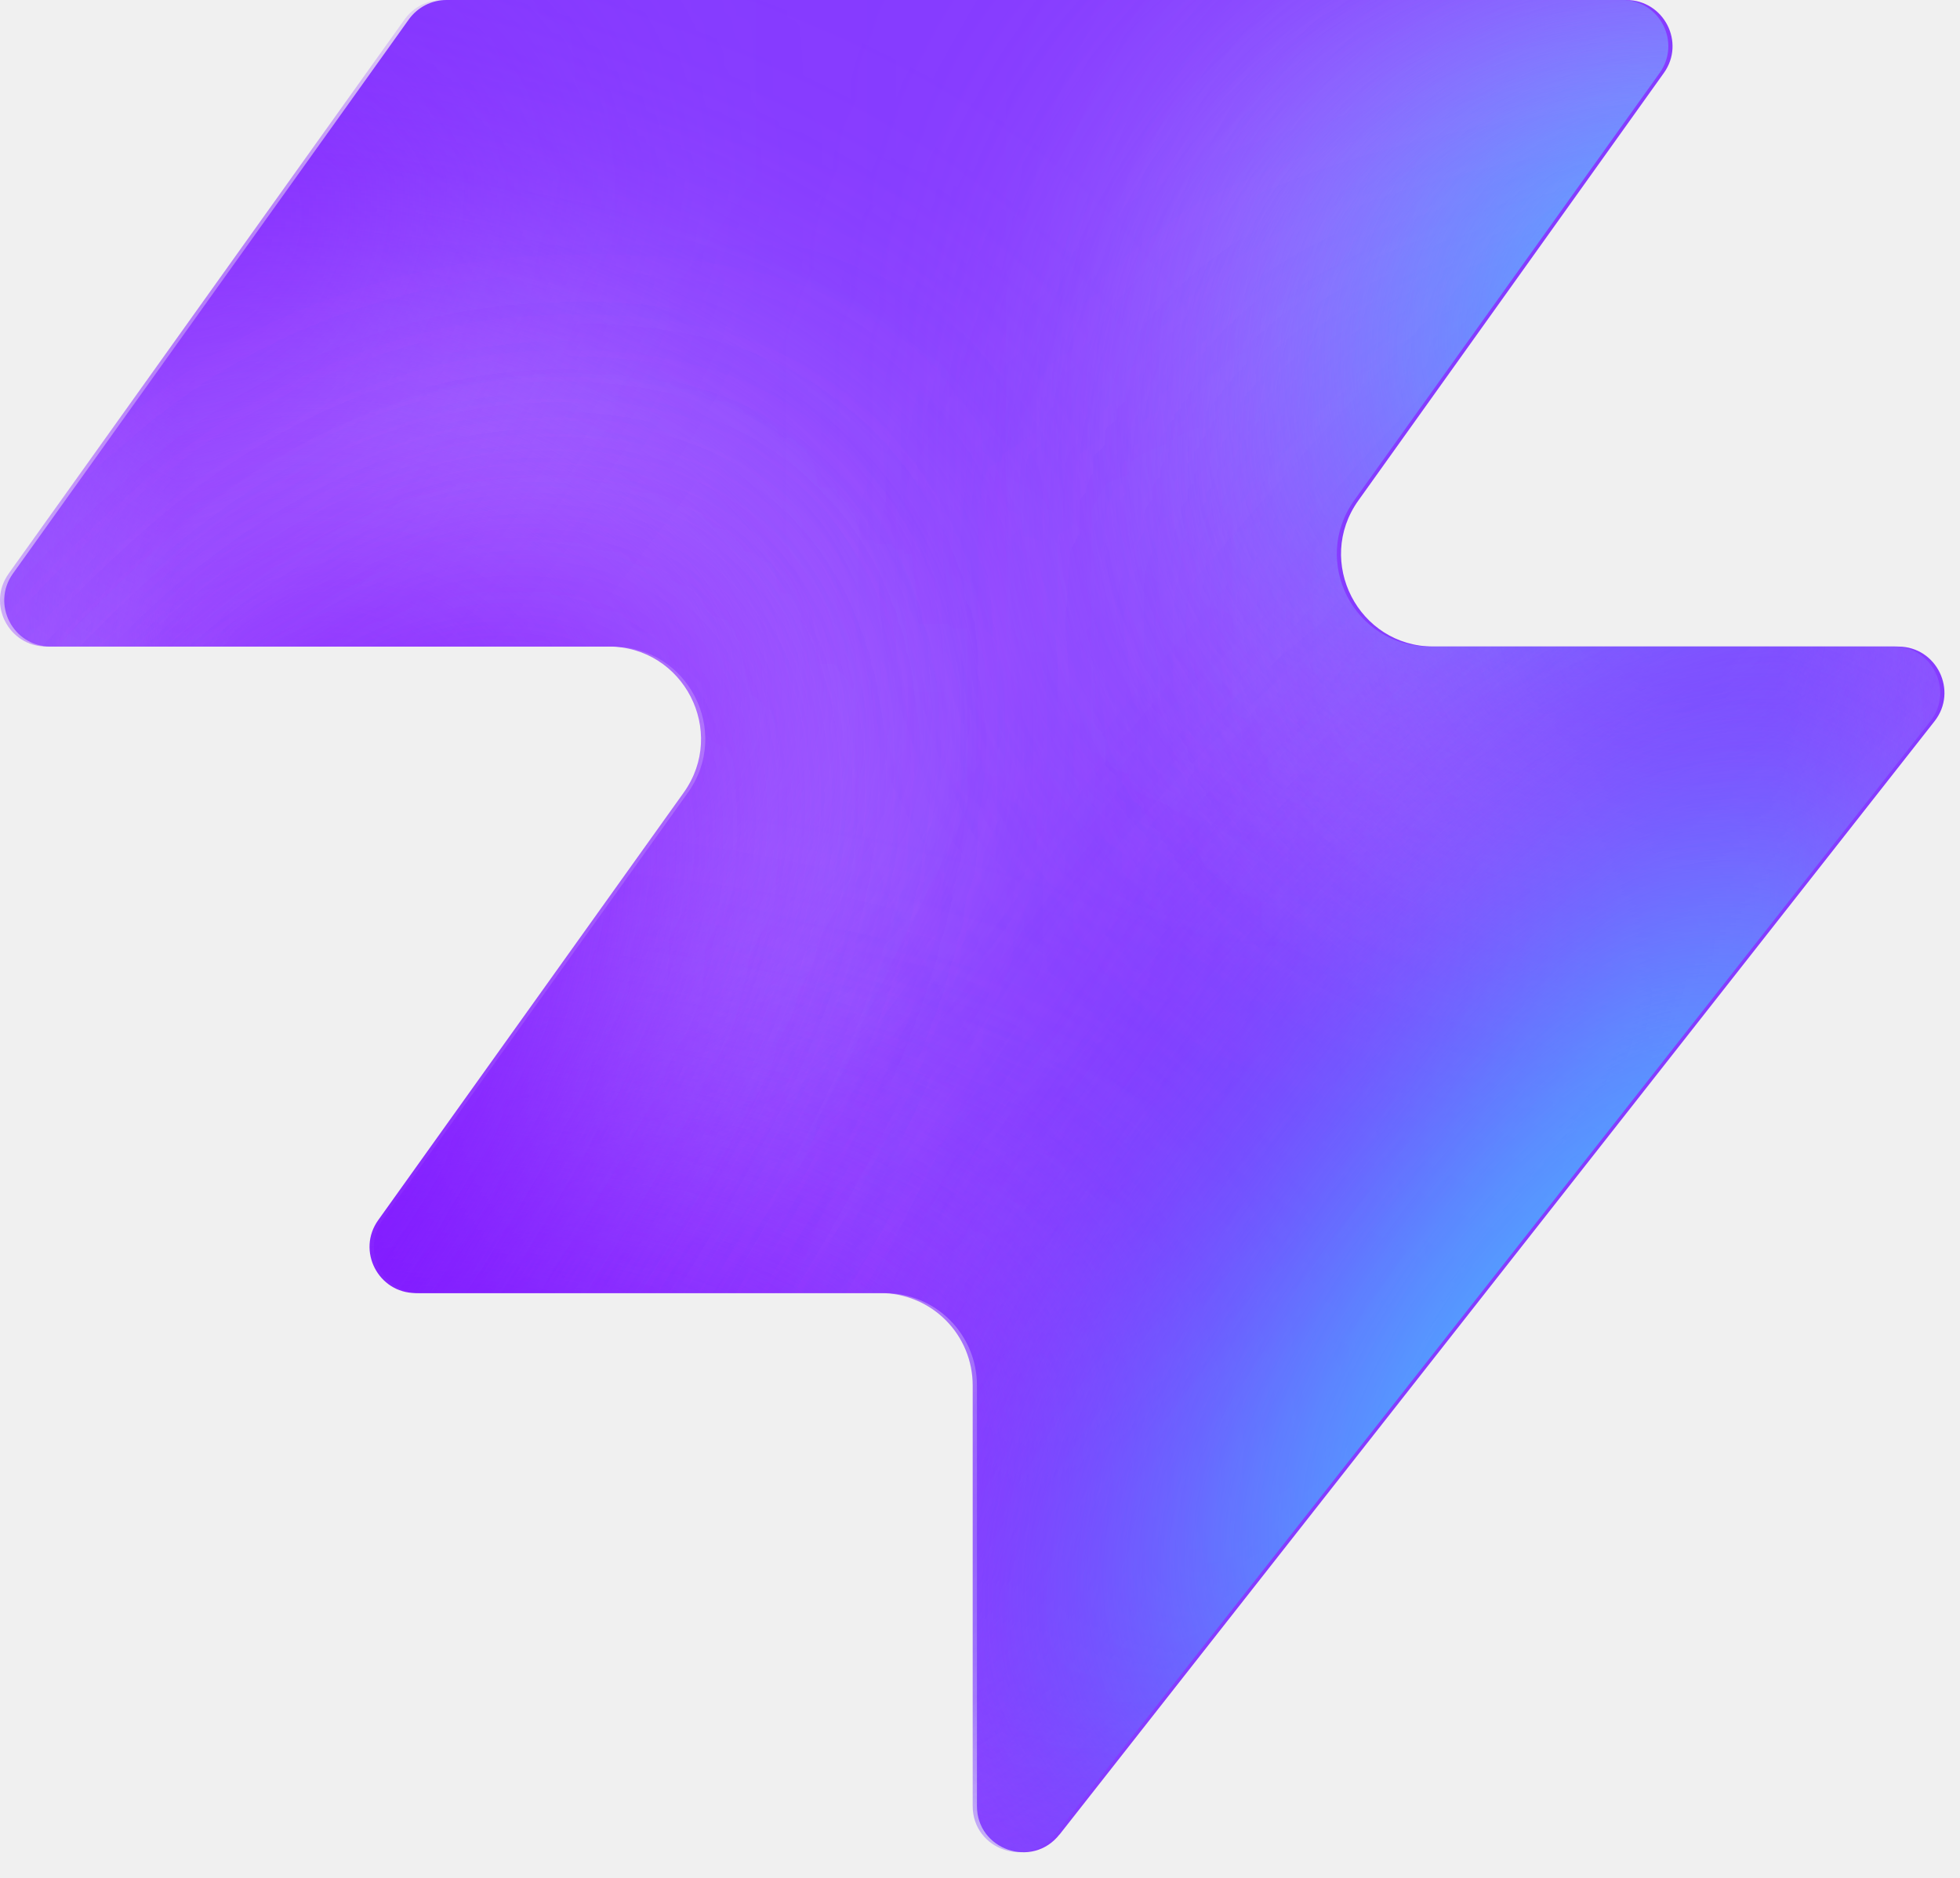
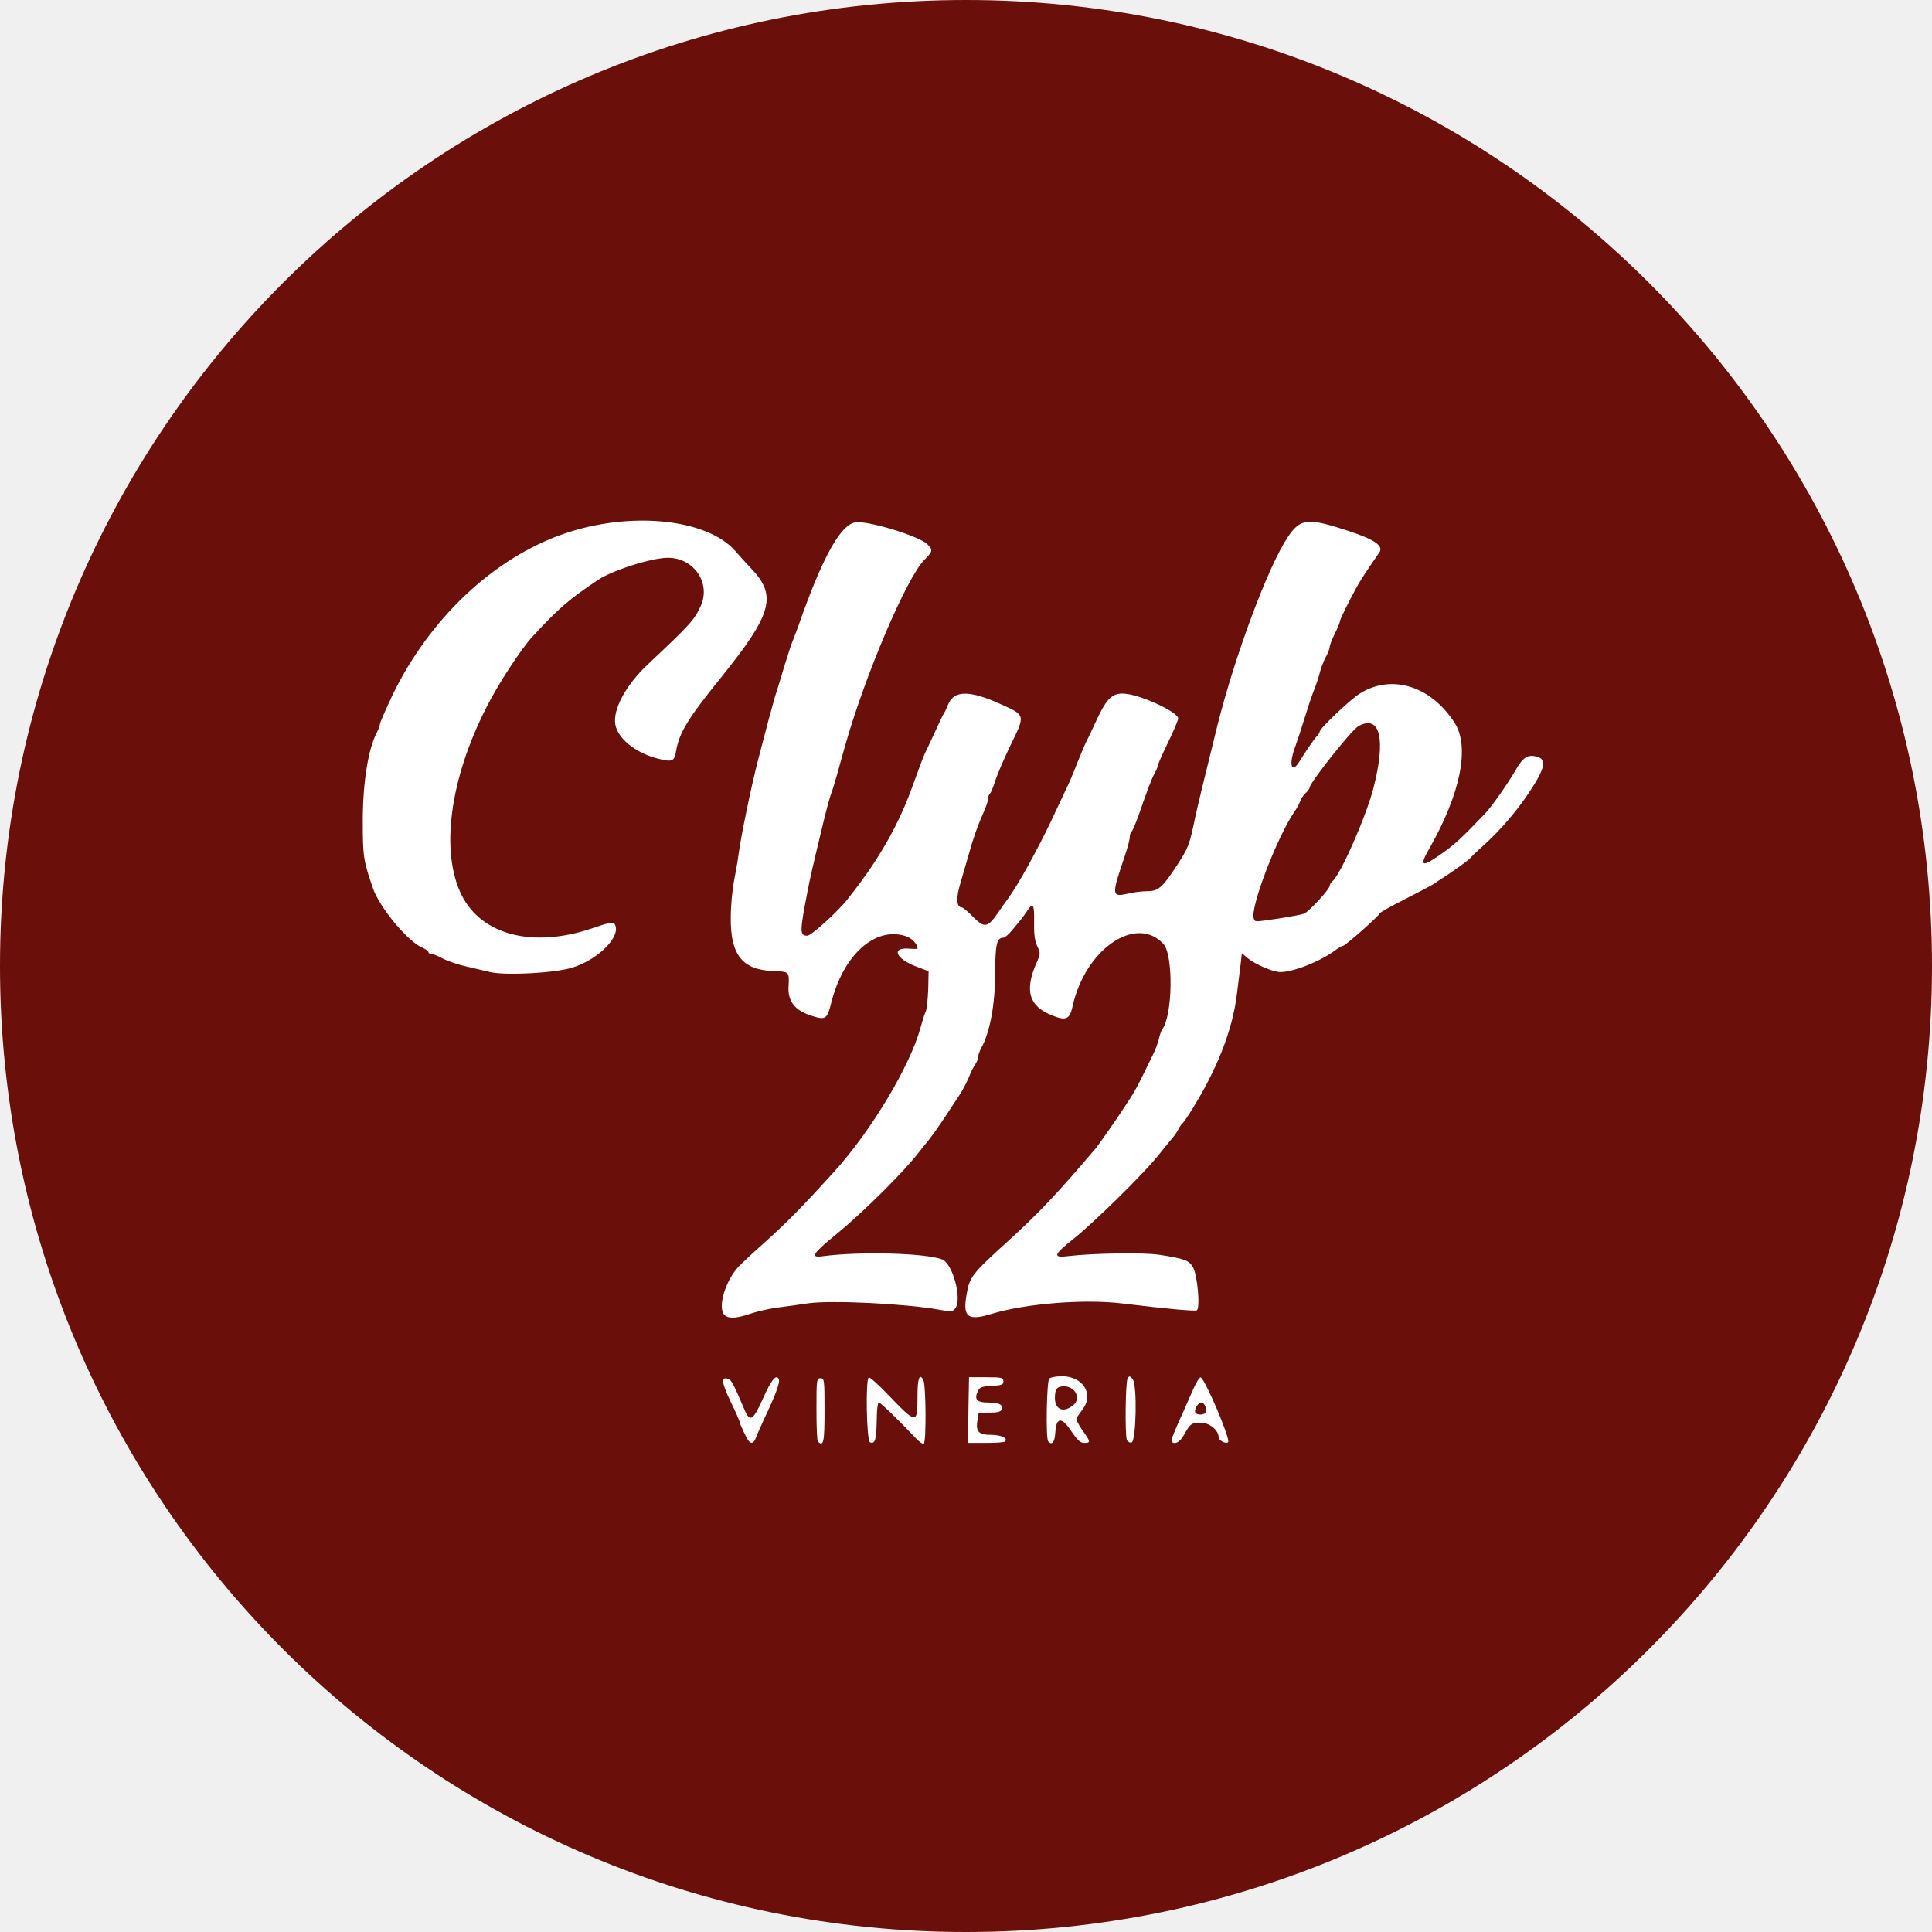
- <svg xmlns="http://www.w3.org/2000/svg" width="48" height="46" fill="none" viewBox="0 0 48 46">
-   <path fill="#863bff" d="M25.946 44.938c-.664.845-2.021.375-2.021-.698V33.937a2.26 2.26 0 0 0-2.262-2.262H10.287c-.92 0-1.456-1.04-.92-1.788l7.48-10.471c1.07-1.497 0-3.578-1.842-3.578H1.237c-.92 0-1.456-1.04-.92-1.788L10.013.474c.214-.297.556-.474.92-.474h28.894c.92 0 1.456 1.04.92 1.788l-7.48 10.471c-1.07 1.498 0 3.579 1.842 3.579h11.377c.943 0 1.473 1.088.89 1.83L25.947 44.94z" style="fill:#863bff;fill:color(display-p3 .525 .23 1);fill-opacity:1" />
-   <mask id="a" width="48" height="46" x="0" y="0" maskUnits="userSpaceOnUse" style="mask-type:alpha">
-     <path fill="#000" d="M25.842 44.938c-.664.844-2.021.375-2.021-.698V33.937a2.26 2.26 0 0 0-2.262-2.262H10.183c-.92 0-1.456-1.04-.92-1.788l7.48-10.471c1.07-1.498 0-3.579-1.842-3.579H1.133c-.92 0-1.456-1.04-.92-1.787L9.91.473c.214-.297.556-.474.92-.474h28.894c.92 0 1.456 1.04.92 1.788l-7.48 10.471c-1.07 1.498 0 3.578 1.842 3.578h11.377c.943 0 1.473 1.088.89 1.832L25.843 44.94z" style="fill:#000;fill-opacity:1" />
-   </mask>
-   <g mask="url(#a)">
-     <g filter="url(#b)">
-       <ellipse cx="5.508" cy="14.704" fill="#ede6ff" rx="5.508" ry="14.704" style="fill:#ede6ff;fill:color(display-p3 .927 .903 1);fill-opacity:1" transform="matrix(.00324 1 1 -.00324 -4.47 31.516)" />
-     </g>
-     <g filter="url(#c)">
-       <ellipse cx="10.399" cy="29.851" fill="#ede6ff" rx="10.399" ry="29.851" style="fill:#ede6ff;fill:color(display-p3 .927 .903 1);fill-opacity:1" transform="matrix(.00324 1 1 -.00324 -39.328 7.883)" />
-     </g>
-     <g filter="url(#d)">
-       <ellipse cx="5.508" cy="30.487" fill="#7e14ff" rx="5.508" ry="30.487" style="fill:#7e14ff;fill:color(display-p3 .492 .077 1);fill-opacity:1" transform="rotate(89.814 -25.913 -14.639)scale(1 -1)" />
-     </g>
-     <g filter="url(#e)">
-       <ellipse cx="5.508" cy="30.599" fill="#7e14ff" rx="5.508" ry="30.599" style="fill:#7e14ff;fill:color(display-p3 .492 .077 1);fill-opacity:1" transform="rotate(89.814 -32.644 -3.334)scale(1 -1)" />
-     </g>
-     <g filter="url(#f)">
-       <ellipse cx="5.508" cy="30.599" fill="#7e14ff" rx="5.508" ry="30.599" style="fill:#7e14ff;fill:color(display-p3 .492 .077 1);fill-opacity:1" transform="matrix(.00324 1 1 -.00324 -34.34 30.47)" />
-     </g>
-     <g filter="url(#g)">
-       <ellipse cx="14.072" cy="22.078" fill="#ede6ff" rx="14.072" ry="22.078" style="fill:#ede6ff;fill:color(display-p3 .927 .903 1);fill-opacity:1" transform="rotate(93.35 24.506 48.493)scale(-1 1)" />
-     </g>
-     <g filter="url(#h)">
-       <ellipse cx="3.47" cy="21.501" fill="#7e14ff" rx="3.47" ry="21.501" style="fill:#7e14ff;fill:color(display-p3 .492 .077 1);fill-opacity:1" transform="rotate(89.009 28.708 47.59)scale(-1 1)" />
-     </g>
-     <g filter="url(#i)">
-       <ellipse cx="3.47" cy="21.501" fill="#7e14ff" rx="3.47" ry="21.501" style="fill:#7e14ff;fill:color(display-p3 .492 .077 1);fill-opacity:1" transform="rotate(89.009 28.708 47.59)scale(-1 1)" />
-     </g>
-     <g filter="url(#j)">
-       <ellipse cx=".387" cy="8.972" fill="#7e14ff" rx="4.407" ry="29.108" style="fill:#7e14ff;fill:color(display-p3 .492 .077 1);fill-opacity:1" transform="rotate(39.51 .387 8.972)" />
-     </g>
-     <g filter="url(#k)">
-       <ellipse cx="47.523" cy="-6.092" fill="#7e14ff" rx="4.407" ry="29.108" style="fill:#7e14ff;fill:color(display-p3 .492 .077 1);fill-opacity:1" transform="rotate(37.892 47.523 -6.092)" />
-     </g>
-     <g filter="url(#l)">
-       <ellipse cx="41.412" cy="6.333" fill="#47bfff" rx="5.971" ry="9.665" style="fill:#47bfff;fill:color(display-p3 .28 .748 1);fill-opacity:1" transform="rotate(37.892 41.412 6.333)" />
-     </g>
-     <g filter="url(#m)">
-       <ellipse cx="-1.879" cy="38.332" fill="#7e14ff" rx="4.407" ry="29.108" style="fill:#7e14ff;fill:color(display-p3 .492 .077 1);fill-opacity:1" transform="rotate(37.892 -1.88 38.332)" />
-     </g>
-     <g filter="url(#n)">
-       <ellipse cx="-1.879" cy="38.332" fill="#7e14ff" rx="4.407" ry="29.108" style="fill:#7e14ff;fill:color(display-p3 .492 .077 1);fill-opacity:1" transform="rotate(37.892 -1.88 38.332)" />
-     </g>
-     <g filter="url(#o)">
-       <ellipse cx="35.651" cy="29.907" fill="#7e14ff" rx="4.407" ry="29.108" style="fill:#7e14ff;fill:color(display-p3 .492 .077 1);fill-opacity:1" transform="rotate(37.892 35.651 29.907)" />
-     </g>
-     <g filter="url(#p)">
-       <ellipse cx="38.418" cy="32.4" fill="#47bfff" rx="5.971" ry="15.297" style="fill:#47bfff;fill:color(display-p3 .28 .748 1);fill-opacity:1" transform="rotate(37.892 38.418 32.4)" />
-     </g>
-   </g>
-   <defs>
-     <filter id="b" width="60.045" height="41.654" x="-19.77" y="16.149" color-interpolation-filters="sRGB" filterUnits="userSpaceOnUse">
-       <feFlood flood-opacity="0" result="BackgroundImageFix" />
-       <feBlend in="SourceGraphic" in2="BackgroundImageFix" result="shape" />
-       <feGaussianBlur result="effect1_foregroundBlur_2002_17158" stdDeviation="7.659" />
-     </filter>
-     <filter id="c" width="90.34" height="51.437" x="-54.613" y="-7.533" color-interpolation-filters="sRGB" filterUnits="userSpaceOnUse">
-       <feFlood flood-opacity="0" result="BackgroundImageFix" />
-       <feBlend in="SourceGraphic" in2="BackgroundImageFix" result="shape" />
-       <feGaussianBlur result="effect1_foregroundBlur_2002_17158" stdDeviation="7.659" />
-     </filter>
-     <filter id="d" width="79.355" height="29.4" x="-49.64" y="2.03" color-interpolation-filters="sRGB" filterUnits="userSpaceOnUse">
-       <feFlood flood-opacity="0" result="BackgroundImageFix" />
-       <feBlend in="SourceGraphic" in2="BackgroundImageFix" result="shape" />
-       <feGaussianBlur result="effect1_foregroundBlur_2002_17158" stdDeviation="4.596" />
-     </filter>
-     <filter id="e" width="79.579" height="29.4" x="-45.045" y="20.029" color-interpolation-filters="sRGB" filterUnits="userSpaceOnUse">
-       <feFlood flood-opacity="0" result="BackgroundImageFix" />
-       <feBlend in="SourceGraphic" in2="BackgroundImageFix" result="shape" />
-       <feGaussianBlur result="effect1_foregroundBlur_2002_17158" stdDeviation="4.596" />
-     </filter>
-     <filter id="f" width="79.579" height="29.4" x="-43.513" y="21.178" color-interpolation-filters="sRGB" filterUnits="userSpaceOnUse">
-       <feFlood flood-opacity="0" result="BackgroundImageFix" />
-       <feBlend in="SourceGraphic" in2="BackgroundImageFix" result="shape" />
-       <feGaussianBlur result="effect1_foregroundBlur_2002_17158" stdDeviation="4.596" />
-     </filter>
-     <filter id="g" width="74.749" height="58.852" x="15.756" y="-17.901" color-interpolation-filters="sRGB" filterUnits="userSpaceOnUse">
-       <feFlood flood-opacity="0" result="BackgroundImageFix" />
-       <feBlend in="SourceGraphic" in2="BackgroundImageFix" result="shape" />
-       <feGaussianBlur result="effect1_foregroundBlur_2002_17158" stdDeviation="7.659" />
-     </filter>
-     <filter id="h" width="61.377" height="25.362" x="23.548" y="2.284" color-interpolation-filters="sRGB" filterUnits="userSpaceOnUse">
-       <feFlood flood-opacity="0" result="BackgroundImageFix" />
-       <feBlend in="SourceGraphic" in2="BackgroundImageFix" result="shape" />
-       <feGaussianBlur result="effect1_foregroundBlur_2002_17158" stdDeviation="4.596" />
-     </filter>
-     <filter id="i" width="61.377" height="25.362" x="23.548" y="2.284" color-interpolation-filters="sRGB" filterUnits="userSpaceOnUse">
-       <feFlood flood-opacity="0" result="BackgroundImageFix" />
-       <feBlend in="SourceGraphic" in2="BackgroundImageFix" result="shape" />
-       <feGaussianBlur result="effect1_foregroundBlur_2002_17158" stdDeviation="4.596" />
-     </filter>
-     <filter id="j" width="56.045" height="63.649" x="-27.636" y="-22.853" color-interpolation-filters="sRGB" filterUnits="userSpaceOnUse">
-       <feFlood flood-opacity="0" result="BackgroundImageFix" />
-       <feBlend in="SourceGraphic" in2="BackgroundImageFix" result="shape" />
-       <feGaussianBlur result="effect1_foregroundBlur_2002_17158" stdDeviation="4.596" />
-     </filter>
-     <filter id="k" width="54.814" height="64.646" x="20.116" y="-38.415" color-interpolation-filters="sRGB" filterUnits="userSpaceOnUse">
-       <feFlood flood-opacity="0" result="BackgroundImageFix" />
-       <feBlend in="SourceGraphic" in2="BackgroundImageFix" result="shape" />
-       <feGaussianBlur result="effect1_foregroundBlur_2002_17158" stdDeviation="4.596" />
-     </filter>
-     <filter id="l" width="33.541" height="35.313" x="24.641" y="-11.323" color-interpolation-filters="sRGB" filterUnits="userSpaceOnUse">
-       <feFlood flood-opacity="0" result="BackgroundImageFix" />
-       <feBlend in="SourceGraphic" in2="BackgroundImageFix" result="shape" />
-       <feGaussianBlur result="effect1_foregroundBlur_2002_17158" stdDeviation="4.596" />
-     </filter>
-     <filter id="m" width="54.814" height="64.646" x="-29.286" y="6.009" color-interpolation-filters="sRGB" filterUnits="userSpaceOnUse">
-       <feFlood flood-opacity="0" result="BackgroundImageFix" />
-       <feBlend in="SourceGraphic" in2="BackgroundImageFix" result="shape" />
-       <feGaussianBlur result="effect1_foregroundBlur_2002_17158" stdDeviation="4.596" />
-     </filter>
-     <filter id="n" width="54.814" height="64.646" x="-29.286" y="6.009" color-interpolation-filters="sRGB" filterUnits="userSpaceOnUse">
-       <feFlood flood-opacity="0" result="BackgroundImageFix" />
-       <feBlend in="SourceGraphic" in2="BackgroundImageFix" result="shape" />
-       <feGaussianBlur result="effect1_foregroundBlur_2002_17158" stdDeviation="4.596" />
-     </filter>
-     <filter id="o" width="54.814" height="64.646" x="8.244" y="-2.416" color-interpolation-filters="sRGB" filterUnits="userSpaceOnUse">
-       <feFlood flood-opacity="0" result="BackgroundImageFix" />
-       <feBlend in="SourceGraphic" in2="BackgroundImageFix" result="shape" />
-       <feGaussianBlur result="effect1_foregroundBlur_2002_17158" stdDeviation="4.596" />
-     </filter>
-     <filter id="p" width="39.409" height="43.623" x="18.713" y="10.588" color-interpolation-filters="sRGB" filterUnits="userSpaceOnUse">
-       <feFlood flood-opacity="0" result="BackgroundImageFix" />
-       <feBlend in="SourceGraphic" in2="BackgroundImageFix" result="shape" />
-       <feGaussianBlur result="effect1_foregroundBlur_2002_17158" stdDeviation="4.596" />
-     </filter>
-   </defs>
+ <svg xmlns="http://www.w3.org/2000/svg" viewBox="0 0 956 956" role="img" aria-label="Club 22 Vinería">
+   <circle cx="478.0" cy="478.0" r="478.0" fill="#6B0F0A" />
+   <path fill="#FFFFFF" fill-rule="evenodd" d="M453.4,711.9C445.2,703.2 435.7,694.0 434.9,694.0C434.4,694.0 434.0,696.6 433.9,699.8C433.7,712.5 433.2,714.7 430.5,713.7C428.8,713.0 428.2,682.6 429.9,681.6C430.3,681.3 434.5,685.0 439.1,689.8C453.7,705.0 454.0,705.0 454.0,690.8C454.0,682.0 455.0,679.3 456.9,682.9C458.2,685.3 458.4,713.6 457.1,714.4C456.7,714.7 455.0,713.6 453.4,711.9Z M370.3,712.8C369.2,711.3 366.0,704.5 366.0,703.6C366.0,703.2 364.0,698.6 361.4,693.3C356.9,683.8 356.7,680.9 360.5,682.4C362.0,682.9 363.2,685.4 368.5,697.8C371.1,703.9 372.7,702.9 377.5,692.1C381.7,682.7 384.2,679.6 385.4,682.6C386.0,684.2 383.7,690.5 377.9,702.6C376.4,706.0 374.6,709.9 374.1,711.3C373.0,714.2 371.8,714.7 370.3,712.8Z M404.7,713.3C404.3,713.0 404.0,705.8 404.0,697.3C404.0,682.7 404.1,682.0 406.0,682.0C407.9,682.0 408.0,682.7 408.0,698.0C408.0,713.7 407.5,716.1 404.7,713.3Z M479.2,697.8L479.5,681.5L488.0,681.5C495.8,681.5 496.5,681.7 496.5,683.5C496.5,685.2 495.7,685.5 490.7,685.8C485.7,686.1 484.8,686.4 483.8,688.5C482.0,692.5 483.4,694.0 488.7,694.0C494.3,694.0 496.5,695.1 495.7,697.4C495.2,698.6 493.7,699.0 489.7,699.0L484.3,699.0L483.7,702.6C482.7,708.4 484.2,710.0 490.4,710.0C495.4,710.0 499.0,711.7 497.3,713.3C497.0,713.7 492.7,714.0 487.8,714.0L479.0,714.0L479.2,697.8Z M518.7,713.3C517.4,712.1 517.9,683.5 519.2,682.2C519.9,681.5 522.7,681.0 525.5,681.0C535.8,681.0 541.4,689.8 535.8,697.2C534.5,699.0 533.1,701.0 532.7,701.6C532.3,702.2 533.6,704.9 535.5,707.6C539.7,713.4 539.8,714.0 536.5,714.0C534.6,714.0 533.2,712.7 530.3,708.5C525.4,701.0 522.6,701.1 522.2,708.8C521.9,713.7 520.6,715.3 518.7,713.3Z M557.6,712.5C556.6,709.8 556.9,683.6 558.0,682.0C558.9,680.7 559.2,680.8 560.5,682.5C562.8,685.5 562.2,713.3 559.9,713.8C559.0,714.0 558.0,713.4 557.6,712.5Z M579.8,713.4C579.2,712.9 581.1,708.2 586.0,697.5C587.0,695.3 589.0,690.7 590.5,687.3C592.0,683.8 593.7,681.3 594.2,681.6C596.6,683.1 609.0,712.3 607.7,713.6C606.6,714.7 603.0,712.8 603.0,711.1C603.0,707.7 598.4,704.0 594.3,704.0C589.6,704.0 588.9,704.5 586.0,709.8C583.9,713.6 581.4,715.0 579.8,713.4Z M596.5,699.0C597.5,697.5 596.0,694.0 594.5,694.0C592.8,694.0 590.7,697.6 591.5,699.0C592.3,700.3 595.7,700.3 596.5,699.0Z M531.2,695.2C535.1,691.9 532.0,686.0 526.5,686.0C523.0,686.0 522.0,687.3 522.0,691.8C522.0,697.7 526.5,699.3 531.2,695.2Z M357.9,649.9C355.4,645.2 359.5,633.0 365.7,626.5C367.3,624.9 372.6,619.9 377.6,615.5C389.7,604.6 396.7,597.5 413.1,579.4C431.2,559.4 450.4,527.3 455.5,508.5C456.4,505.2 457.5,501.6 458.1,500.5C458.6,499.4 459.1,494.5 459.3,489.6L459.5,480.6L453.2,478.2C443.3,474.4 440.9,468.8 449.5,469.4C452.0,469.6 454.0,469.6 454.0,469.4C454.0,467.0 451.1,464.1 447.8,463.1C432.8,458.6 417.4,472.5 411.4,495.9C409.3,504.4 408.6,504.9 401.5,502.6C393.3,500.0 389.7,495.4 390.2,488.0C390.6,480.8 390.5,480.8 382.8,480.5C367.4,480.0 361.4,472.6 361.6,454.0C361.6,448.2 362.4,439.9 363.3,435.5C364.1,431.1 365.2,425.2 365.5,422.5C366.6,414.1 371.7,389.2 375.0,376.5C376.7,369.9 379.0,361.1 380.1,357.0C381.2,352.9 382.7,347.5 383.4,345.0C384.2,342.5 386.3,335.8 388.0,330.0C389.8,324.2 391.6,318.6 392.1,317.5C392.6,316.4 394.8,310.6 396.9,304.5C407.7,274.6 416.0,260.0 423.0,258.5C428.6,257.3 454.2,265.0 458.8,269.2C461.7,272.0 461.6,272.9 457.6,276.8C448.8,285.4 427.9,334.3 417.9,370.0C416.9,373.6 415.1,379.9 414.0,384.0C412.8,388.1 411.5,392.4 411.0,393.5C410.6,394.6 409.2,399.6 408.0,404.5C401.8,430.2 400.7,435.1 399.4,442.0C395.7,461.2 395.7,463.0 399.5,463.0C401.5,463.0 415.2,450.5 419.5,444.8C420.1,444.1 421.9,441.7 423.6,439.5C436.1,423.2 445.4,406.4 451.8,388.3C454.6,380.5 457.3,373.3 457.9,372.3C458.4,371.3 460.5,366.9 462.5,362.5C464.5,358.1 466.5,353.8 467.1,353.0C467.6,352.2 468.5,350.2 469.1,348.7C472.0,341.4 479.9,341.4 496.0,348.8C507.3,353.9 507.3,353.9 500.3,368.2C497.0,375.0 493.5,383.1 492.5,386.3C491.5,389.5 490.3,392.3 489.9,392.6C489.4,392.9 489.0,394.0 489.0,395.0C489.0,396.1 487.9,399.3 486.6,402.2C483.8,408.5 481.4,415.2 479.0,424.0C478.0,427.6 476.2,433.6 475.1,437.5C473.0,444.4 473.3,449.0 475.9,449.0C476.4,449.0 478.9,451.0 481.3,453.5C487.3,459.5 488.7,459.2 494.3,451.0C495.2,449.6 497.3,446.7 498.9,444.5C503.7,438.0 513.4,420.4 520.0,406.5C523.3,399.4 527.0,391.7 528.0,389.5C529.1,387.3 531.5,381.6 533.3,376.9C535.2,372.2 537.2,367.5 537.8,366.4C538.4,365.4 540.6,360.6 542.8,355.9C547.9,345.1 550.7,342.6 557.1,343.3C565.7,344.3 583.0,352.5 583.0,355.5C583.0,356.3 580.8,361.6 578.0,367.3C575.2,373.1 573.0,378.1 573.0,378.6C573.0,379.1 572.3,380.9 571.4,382.5C569.8,385.5 567.9,390.4 563.4,403.5C562.0,407.3 560.5,410.9 560.0,411.4C559.4,412.0 559.0,413.3 559.0,414.4C559.0,415.6 557.9,419.6 556.6,423.5C549.9,443.2 550.0,444.0 558.1,442.2C560.9,441.5 565.0,441.0 567.4,441.0C573.1,441.0 575.0,439.4 582.0,428.8C588.1,419.4 588.5,418.5 591.4,404.5C592.9,397.7 595.5,386.8 602.4,359.0C611.3,323.7 627.6,280.0 637.4,265.5C643.6,256.4 647.2,256.1 667.5,262.8C680.3,267.0 684.8,270.2 682.5,273.4C677.5,280.6 673.2,287.1 671.6,290.0C667.0,298.4 663.0,306.6 663.0,307.5C663.0,308.1 661.9,310.8 660.5,313.5C659.2,316.2 658.0,319.2 658.0,320.0C658.0,320.8 657.1,323.2 656.0,325.2C654.9,327.3 653.6,330.7 653.1,332.7C652.6,334.8 651.3,338.8 650.2,341.5C649.1,344.2 647.0,350.6 645.5,355.5C644.0,360.4 641.9,366.8 640.9,369.5C637.6,378.3 639.0,383.3 643.0,376.8C646.2,371.6 650.4,365.5 651.7,364.2C652.4,363.5 653.0,362.5 653.0,362.1C653.0,360.5 667.6,346.6 672.7,343.3C688.4,333.3 708.0,339.3 719.8,357.7C727.4,369.6 722.7,392.8 707.2,420.0C702.3,428.5 703.5,429.3 712.1,423.3C719.4,418.3 723.1,414.9 734.9,402.5C738.3,398.9 745.5,388.6 749.6,381.7C753.6,374.7 755.8,373.2 760.4,374.4C765.7,375.7 764.5,380.6 755.7,393.5C750.0,401.9 742.6,410.5 735.0,417.5C731.4,420.7 728.0,424.0 727.5,424.6C726.6,425.7 720.6,430.1 715.0,433.7C713.6,434.6 711.3,436.1 709.8,437.2C708.2,438.2 701.6,441.7 695.1,445.0C688.5,448.3 683.0,451.4 682.8,451.9C682.3,453.3 665.7,468.0 664.6,468.0C664.1,468.0 662.3,469.0 660.6,470.3C653.2,475.8 640.0,481.0 633.5,481.0C630.0,481.0 621.3,477.3 617.5,474.2L614.5,471.7L613.9,477.1C613.5,480.1 612.7,486.6 612.1,491.5C609.9,510.1 602.0,529.8 588.6,551.0C587.0,553.5 585.4,555.7 585.0,556.0C584.6,556.3 583.7,557.5 583.1,558.8C582.4,560.1 581.2,561.9 580.4,562.8C579.6,563.7 576.2,567.9 572.9,572.0C565.5,581.2 540.9,605.4 530.6,613.5C521.4,620.8 520.9,622.5 528.2,621.6C540.4,620.1 566.1,619.7 573.7,620.9C586.4,622.9 588.3,623.6 590.4,627.2C592.5,631.0 594.0,647.3 592.2,648.4C591.3,648.9 577.7,647.7 555.4,645.0C536.7,642.7 507.7,645.0 490.8,650.1C478.8,653.8 476.3,651.8 478.3,640.5C479.8,631.8 480.9,630.4 498.5,614.4C514.4,599.9 522.8,591.0 542.3,568.1C543.8,566.2 551.0,556.0 555.3,549.5C561.9,539.5 561.7,540.0 570.5,521.9C571.8,519.3 573.1,515.7 573.5,513.9C573.9,512.0 574.6,510.1 575.0,509.5C580.3,502.8 580.7,472.6 575.7,467.1C562.1,452.4 536.9,469.7 530.7,498.1C529.3,504.4 527.5,505.2 520.7,502.5C509.1,497.9 506.8,490.2 513.0,476.2C514.9,471.9 514.9,471.6 513.2,468.1C512.0,465.4 511.6,462.4 511.7,456.2C511.9,447.5 511.1,446.3 508.3,450.7C507.3,452.2 505.9,454.1 505.2,455.0C504.5,455.8 502.6,458.2 500.9,460.2C499.2,462.3 497.2,464.0 496.5,464.0C493.2,464.0 492.5,467.2 492.4,481.9C492.4,497.0 489.9,510.6 485.6,518.5C484.7,520.1 484.0,522.2 484.0,523.0C484.0,523.9 483.4,525.5 482.6,526.6C481.8,527.7 480.3,530.7 479.4,533.1C478.4,535.5 476.4,539.3 475.0,541.5C473.5,543.7 470.6,548.2 468.4,551.5C465.0,556.8 459.4,564.6 458.0,566.0C457.7,566.3 456.3,568.1 454.8,570.0C447.6,579.5 427.3,599.7 414.1,610.5C401.9,620.5 400.6,622.5 407.2,621.6C425.0,619.2 458.0,620.0 466.2,623.2C471.4,625.2 476.2,642.8 472.7,647.4C471.4,649.1 470.8,649.2 464.9,648.1C448.3,645.1 411.8,643.3 400.0,644.9C395.3,645.6 388.2,646.6 384.1,647.1C380.1,647.7 374.3,649.0 371.2,650.1C363.7,652.7 359.4,652.6 357.9,649.9Z M242.5,481.0C240.3,480.4 235.1,479.3 231.0,478.3C226.9,477.4 221.5,475.6 219.1,474.3C216.7,473.0 214.1,472.0 213.4,472.0C212.6,472.0 212.0,471.6 212.0,471.1C212.0,470.6 210.7,469.7 209.1,469.0C202.0,466.1 188.0,449.3 184.6,439.7C179.8,425.8 179.5,424.0 179.5,405.5C179.6,386.9 182.2,370.6 186.5,362.4C187.3,360.8 188.0,359.0 188.0,358.3C188.0,357.6 190.7,351.5 193.9,344.6C212.2,306.4 244.0,276.2 279.1,264.1C311.9,252.8 349.8,256.6 363.9,272.7C366.2,275.4 369.8,279.3 371.9,281.5C384.6,294.9 382.0,303.9 356.9,335.1C340.4,355.5 336.1,362.5 334.5,371.8C333.7,376.9 332.6,377.3 324.5,375.1C314.1,372.2 305.7,365.3 304.5,358.6C303.1,351.2 309.6,339.1 320.5,328.8C341.9,308.7 343.6,306.7 346.8,299.7C351.8,288.4 343.3,276.0 330.5,276.0C322.5,276.0 303.3,282.1 296.0,286.9C281.5,296.6 276.6,300.8 263.4,315.1C257.8,321.2 246.4,338.6 240.7,350.0C222.4,385.9 217.8,421.7 228.5,443.1C238.5,462.8 263.8,469.2 292.9,459.4C301.2,456.5 303.5,456.1 304.1,457.2C307.8,462.9 296.4,474.7 283.2,478.8C274.6,481.5 250.2,482.8 242.5,481.0Z M632.8,454.5C638.4,453.6 644.0,452.6 645.3,452.1C647.7,451.1 658.0,440.0 658.0,438.2C658.0,437.7 658.6,436.7 659.3,436.1C663.3,432.9 675.9,404.2 679.5,390.4C685.9,365.8 683.0,353.4 672.2,359.3C668.8,361.2 648.0,387.4 648.0,389.8C648.0,390.3 647.1,391.5 646.0,392.5C644.9,393.5 643.8,395.2 643.4,396.4C643.0,397.5 641.8,399.8 640.7,401.4C632.2,413.5 618.4,449.4 620.4,454.5C621.1,456.3 620.4,456.3 632.8,454.5Z" />
</svg>
